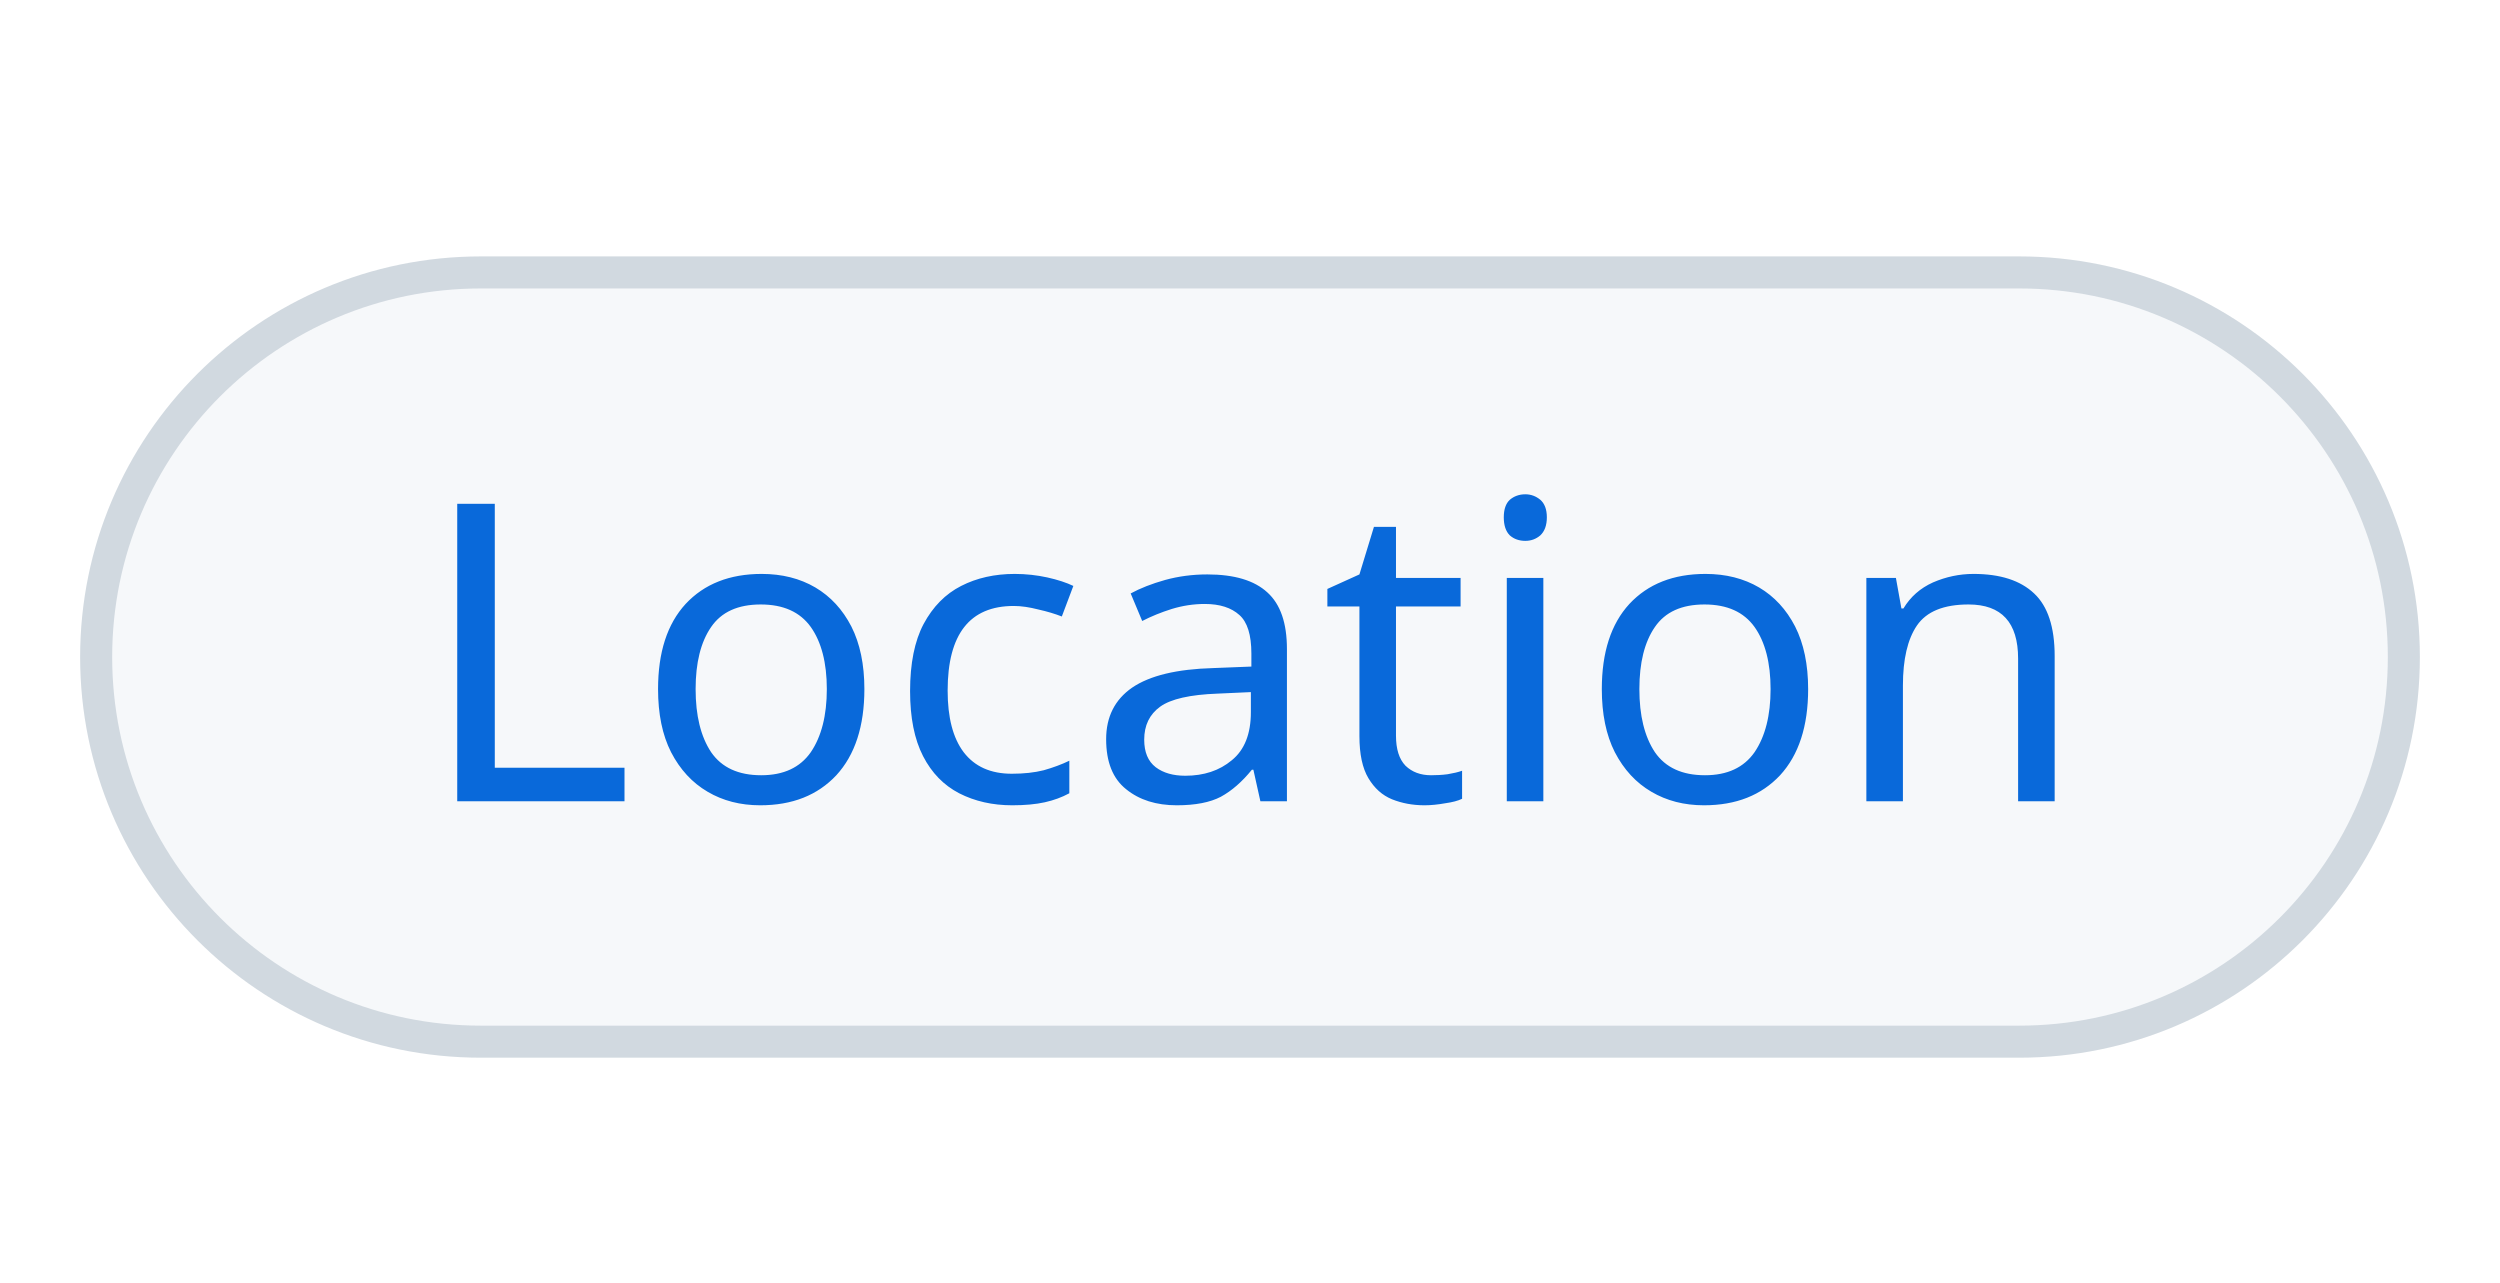
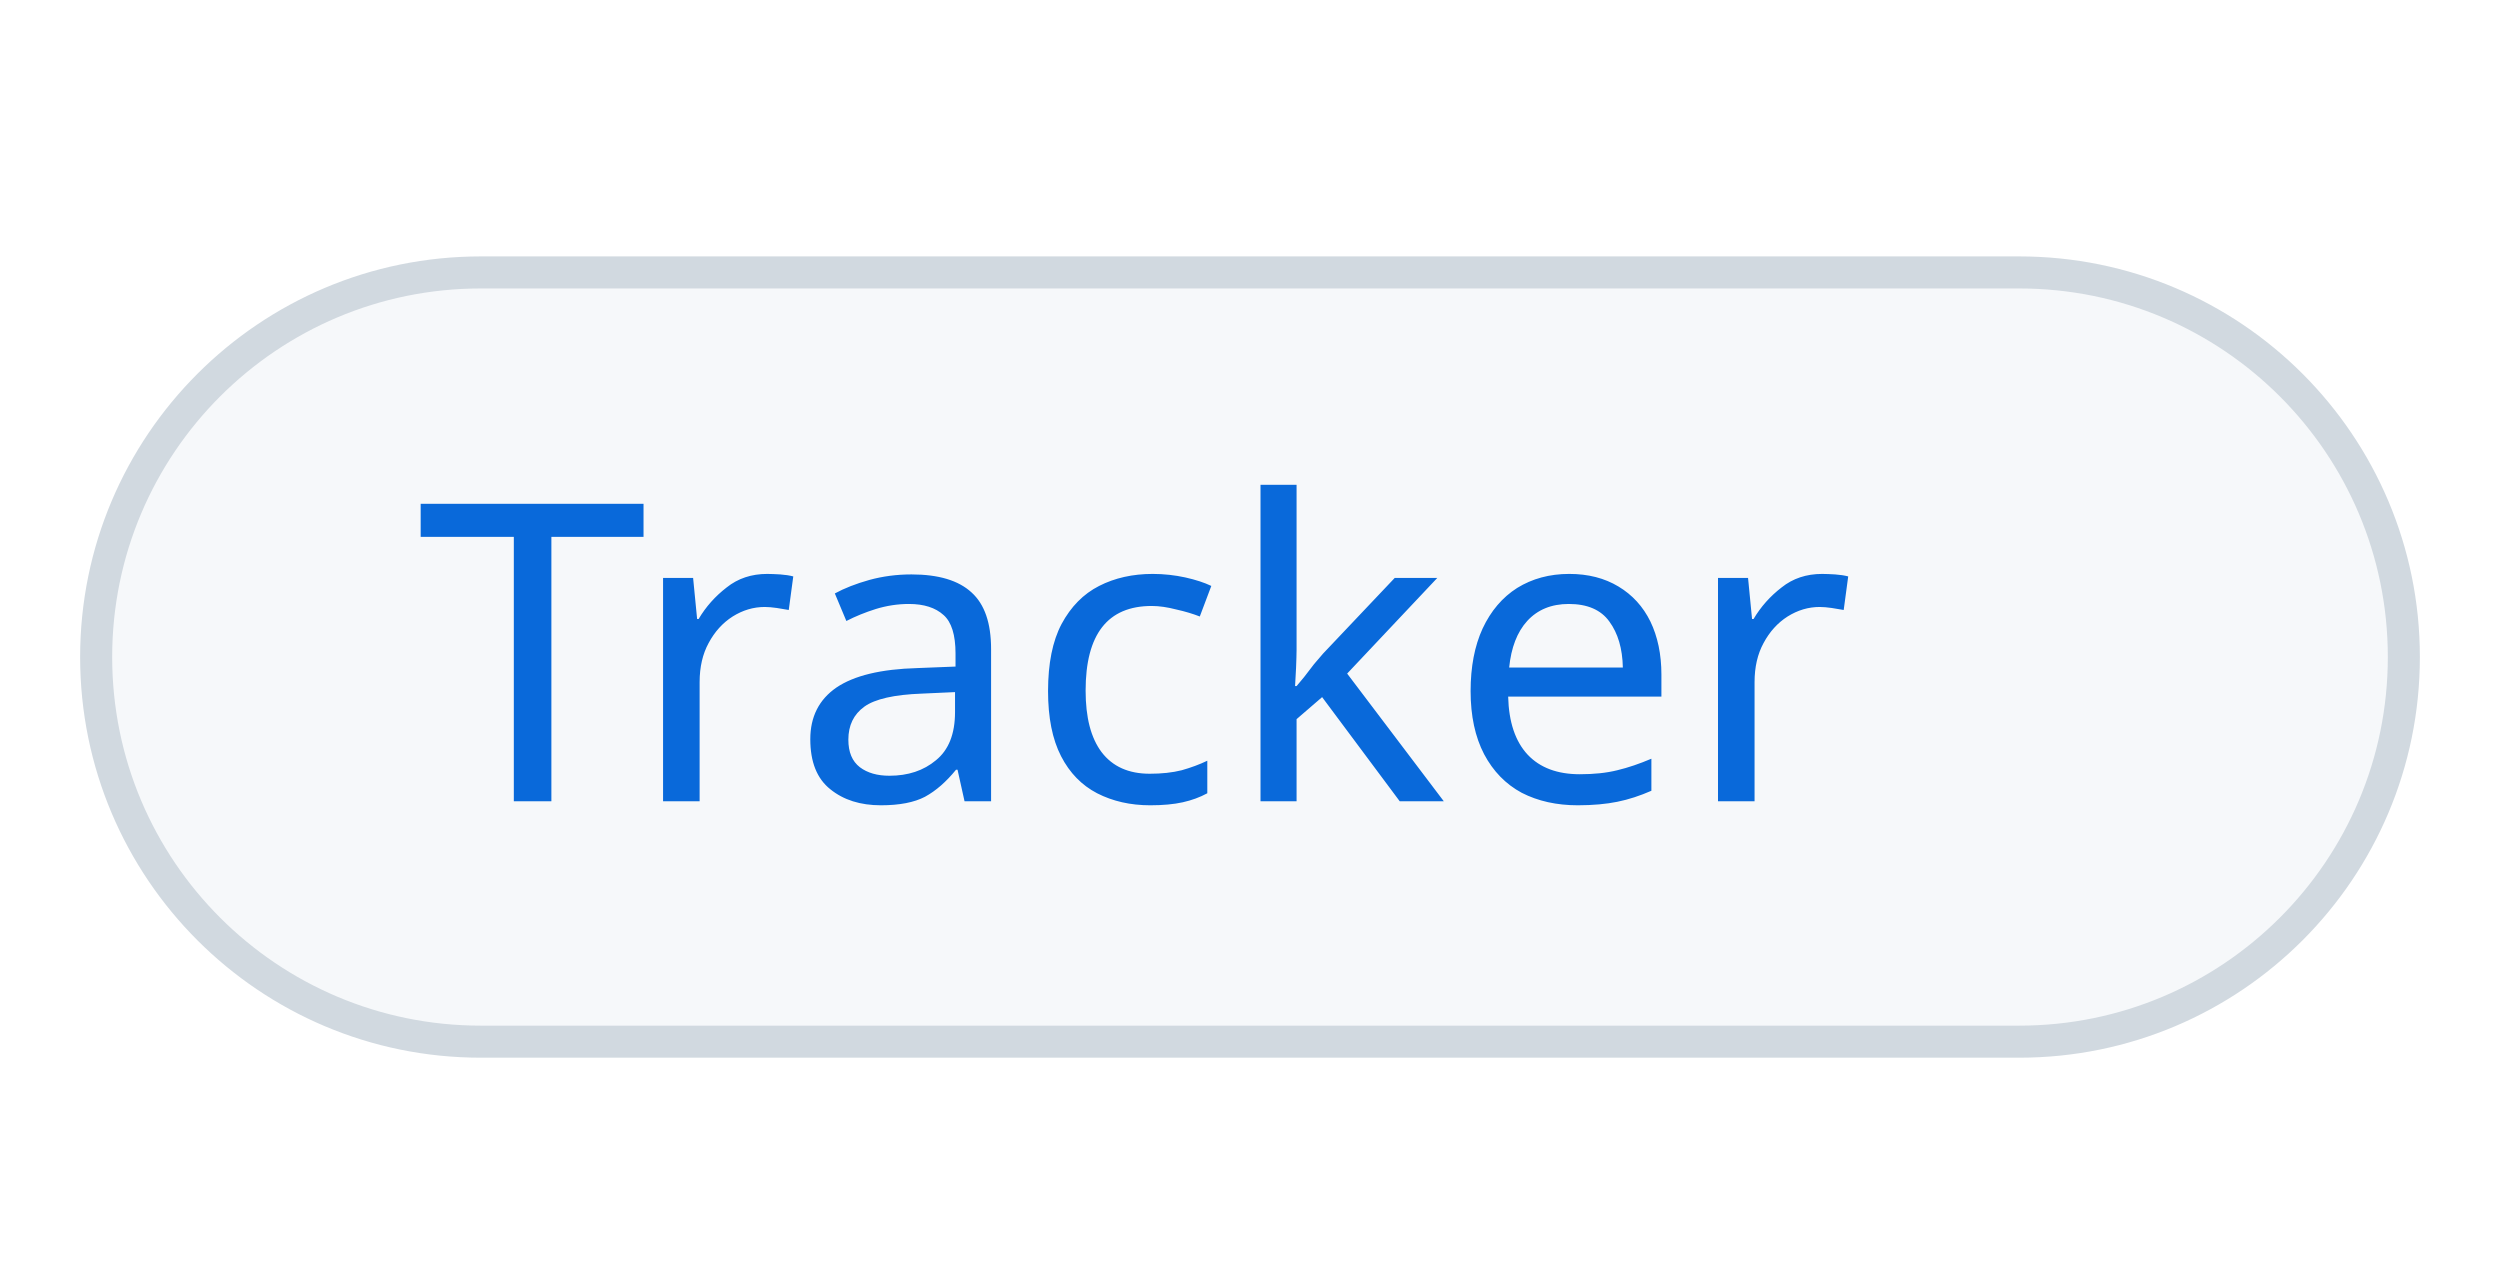
<svg xmlns="http://www.w3.org/2000/svg" width="78" height="40" viewBox="0 0 78 40">
  <rect x="3" y="8.5" width="72" height="24" rx="12" fill="#f6f8fa" stroke="#d1d9e0" />
-   <text x="13" y="25" font-family="-apple-system, BlinkMacSystemFont, 'Segoe UI', 'Noto Sans', Helvetica, Arial, sans-serif" font-size="13" fill="#0969da" textLength="52" lengthAdjust="spacingAndGlyphs">Location</text>
+   <text x="13" y="25" font-family="-apple-system, BlinkMacSystemFont, 'Segoe UI', 'Noto Sans', Helvetica, Arial, sans-serif" font-size="13" fill="#0969da" textLength="52" lengthAdjust="spacingAndGlyphs">Tracker</text>
</svg>
